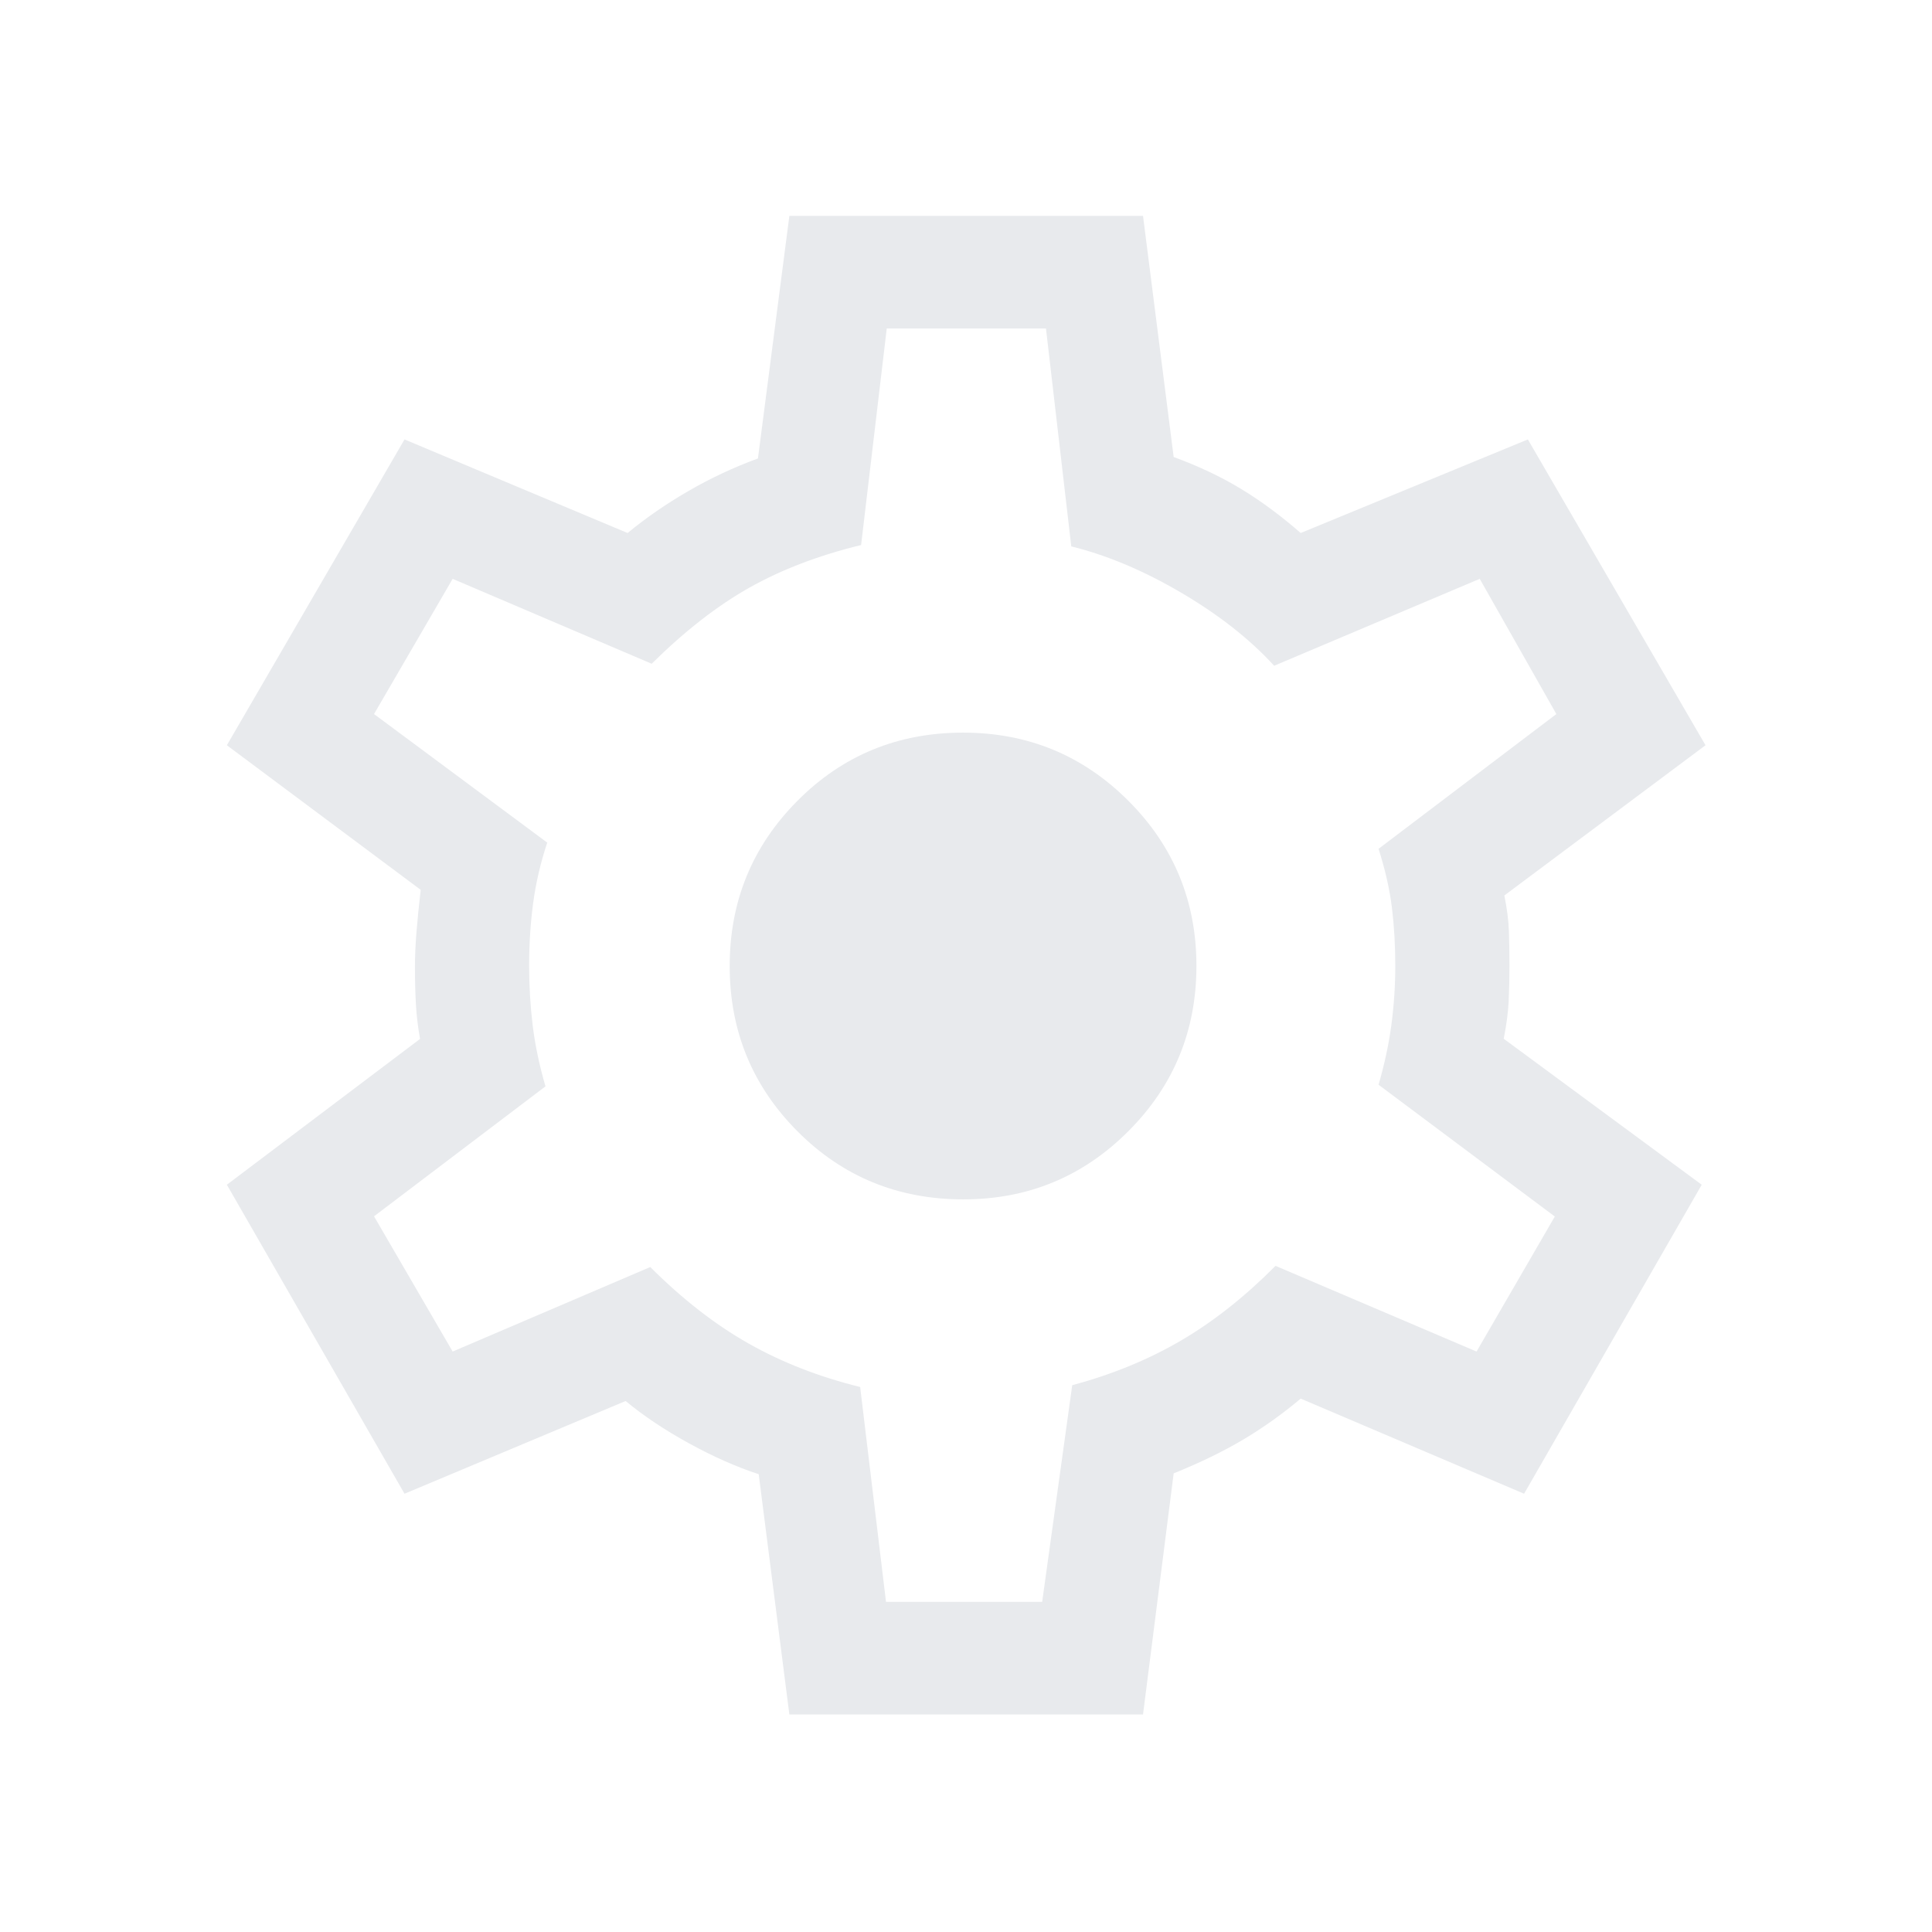
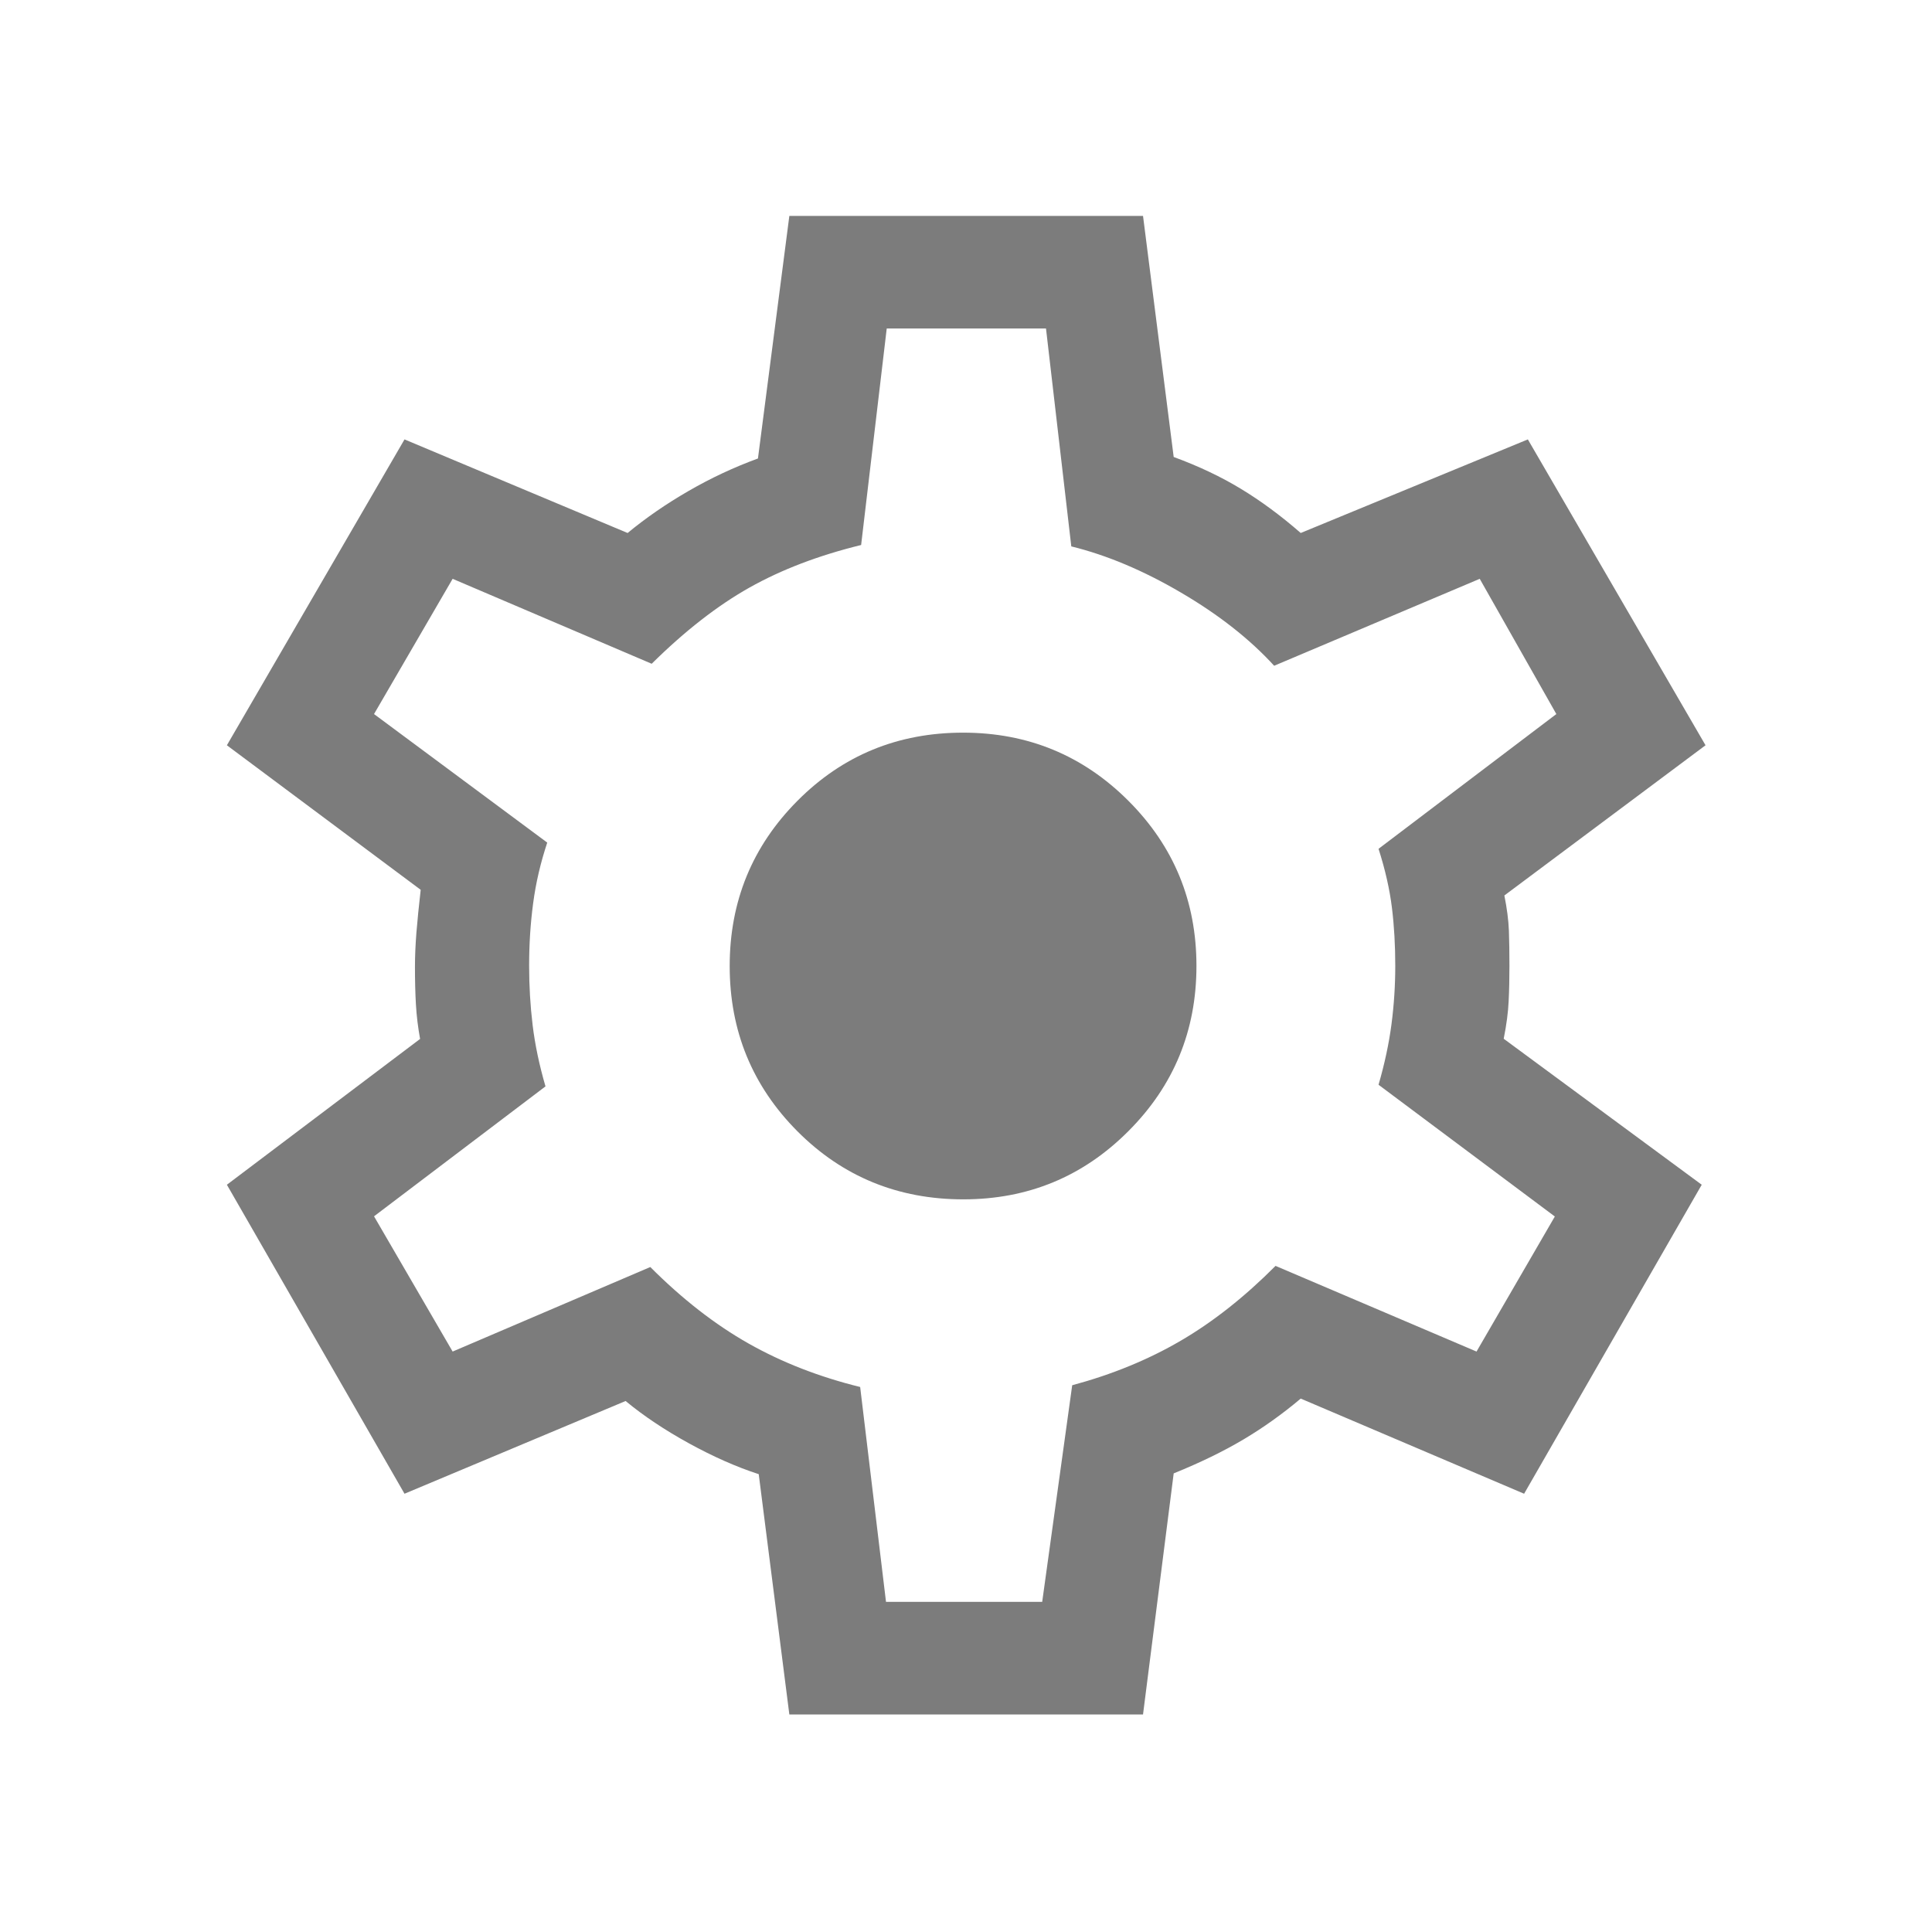
- <svg xmlns="http://www.w3.org/2000/svg" height="24px" viewBox="0 -960 960 960" width="24px" fill="#e8eaed">
-   <path d="M392.23-108.08 377-227.48q-16.58-5.41-34.67-15.35-18.1-9.94-31.46-21.02L201-217.77l-88.27-153.54 96-72.46q-1.57-8.59-2.06-17.1-.48-8.51-.48-18.75 0-7.73.73-16.94.74-9.21 2.12-21.29l-96.31-71.84L201-741.65l110.85 46.5q13.65-11.27 30.23-20.87 16.57-9.59 34.54-16.17l15.61-120.54h175.73l15.23 119.81q18.62 6.84 33.44 15.83 14.83 8.98 29.68 21.94l112.88-46.5 88.27 151.96-99.96 74.65q1.96 9.65 2.25 17.42.29 7.77.29 17.52 0 9.37-.39 17.53-.38 8.16-2.46 18.72l98.39 72.54-88.27 153.54-111-47.27q-13.73 11.54-28.54 20.35-14.81 8.8-34.58 16.8l-15.23 119.81H392.23Zm48.02-55.96h77.6l14.93-107.65q29.72-8 53.85-22.08 24.14-14.08 47.18-37.23l99.88 42.58 38.89-67.1L685-421q4.5-15.54 6.4-29.99 1.91-14.46 1.91-29.11 0-15.21-1.66-28.78-1.65-13.58-6.65-29.35l88.35-66.96-38.08-67.19-102.15 43.19q-18.16-19.85-46.2-36.31-28.04-16.46-54.61-23l-12.57-108.27h-79.12l-12.74 107.59q-31.61 7.72-55.51 21.18-23.91 13.46-48.56 37.81l-98.89-42.19-39.07 67.19 86.07 63.88q-5 15.04-7 30.05-2 15.01-2 31.11 0 15.03 1.75 29.53 1.75 14.5 6.37 30.43l-85.19 64.57 39.07 67.2 98.2-42q23.88 23.88 48.84 38 24.96 14.11 55.45 21.61l12.84 106.77Zm38.43-200q48.17 0 81.99-33.87 33.83-33.86 33.83-82.13 0-48.27-33.86-82.09-33.85-33.83-82.1-33.83-48.62 0-82.29 33.87-33.67 33.86-33.67 82.13 0 48.27 33.67 82.09 33.67 33.83 82.43 33.83Zm1.01-116.46Z" />
+ <svg xmlns="http://www.w3.org/2000/svg" width="32" height="32" viewBox="0 0 32 32" fill="none">
+   <path d="M13.074 28.397L12.567 24.417C12.198 24.297 11.813 24.127 11.411 23.906C11.009 23.685 10.659 23.451 10.362 23.205L6.7 24.741L3.758 19.623L6.958 17.208C6.923 17.017 6.9 16.827 6.889 16.638C6.878 16.449 6.873 16.24 6.873 16.013C6.873 15.841 6.881 15.653 6.897 15.448C6.914 15.243 6.937 15.007 6.968 14.738L3.758 12.344L6.7 7.278L10.395 8.828C10.698 8.578 11.034 8.346 11.403 8.133C11.771 7.92 12.155 7.74 12.554 7.594L13.074 3.576H18.932L19.44 7.569C19.854 7.721 20.225 7.897 20.554 8.097C20.884 8.297 21.214 8.54 21.544 8.828L25.306 7.278L28.249 12.344L24.917 14.832C24.96 15.046 24.985 15.24 24.992 15.413C24.998 15.585 25.001 15.78 25.001 15.997C25.001 16.205 24.997 16.4 24.988 16.581C24.98 16.762 24.953 16.97 24.906 17.205L28.186 19.623L25.244 24.741L21.544 23.165C21.239 23.422 20.922 23.648 20.592 23.844C20.263 24.039 19.879 24.226 19.44 24.404L18.932 28.397H13.074ZM14.675 26.532H17.262L17.759 22.944C18.42 22.766 19.018 22.521 19.554 22.208C20.091 21.895 20.615 21.481 21.127 20.967L24.456 22.386L25.753 20.149L22.833 17.967C22.933 17.621 23.005 17.288 23.047 16.967C23.089 16.646 23.11 16.322 23.11 15.997C23.11 15.659 23.092 15.339 23.055 15.037C23.018 14.736 22.945 14.409 22.833 14.059L25.778 11.827L24.509 9.587L21.104 11.027C20.701 10.586 20.187 10.182 19.564 9.817C18.941 9.451 18.334 9.195 17.744 9.05L17.325 5.441H14.687L14.263 9.027C13.56 9.199 12.944 9.434 12.412 9.733C11.881 10.032 11.341 10.453 10.794 10.994L7.497 9.587L6.195 11.827L9.064 13.956C8.953 14.291 8.875 14.624 8.831 14.958C8.786 15.292 8.764 15.637 8.764 15.995C8.764 16.329 8.783 16.657 8.822 16.979C8.861 17.302 8.932 17.64 9.035 17.994L6.195 20.146L7.497 22.386L10.771 20.986C11.301 21.517 11.844 21.939 12.399 22.253C12.953 22.566 13.569 22.806 14.247 22.973L14.675 26.532ZM15.956 19.865C17.026 19.865 17.938 19.489 18.689 18.736C19.441 17.984 19.817 17.071 19.817 15.999C19.817 14.926 19.441 14.014 18.688 13.262C17.936 12.511 17.024 12.135 15.951 12.135C14.871 12.135 13.957 12.511 13.208 13.264C12.46 14.016 12.086 14.929 12.086 16.001C12.086 17.074 12.46 17.986 13.208 18.738C13.957 19.489 14.873 19.865 15.956 19.865Z" fill="#7C7C7C" />
</svg>
